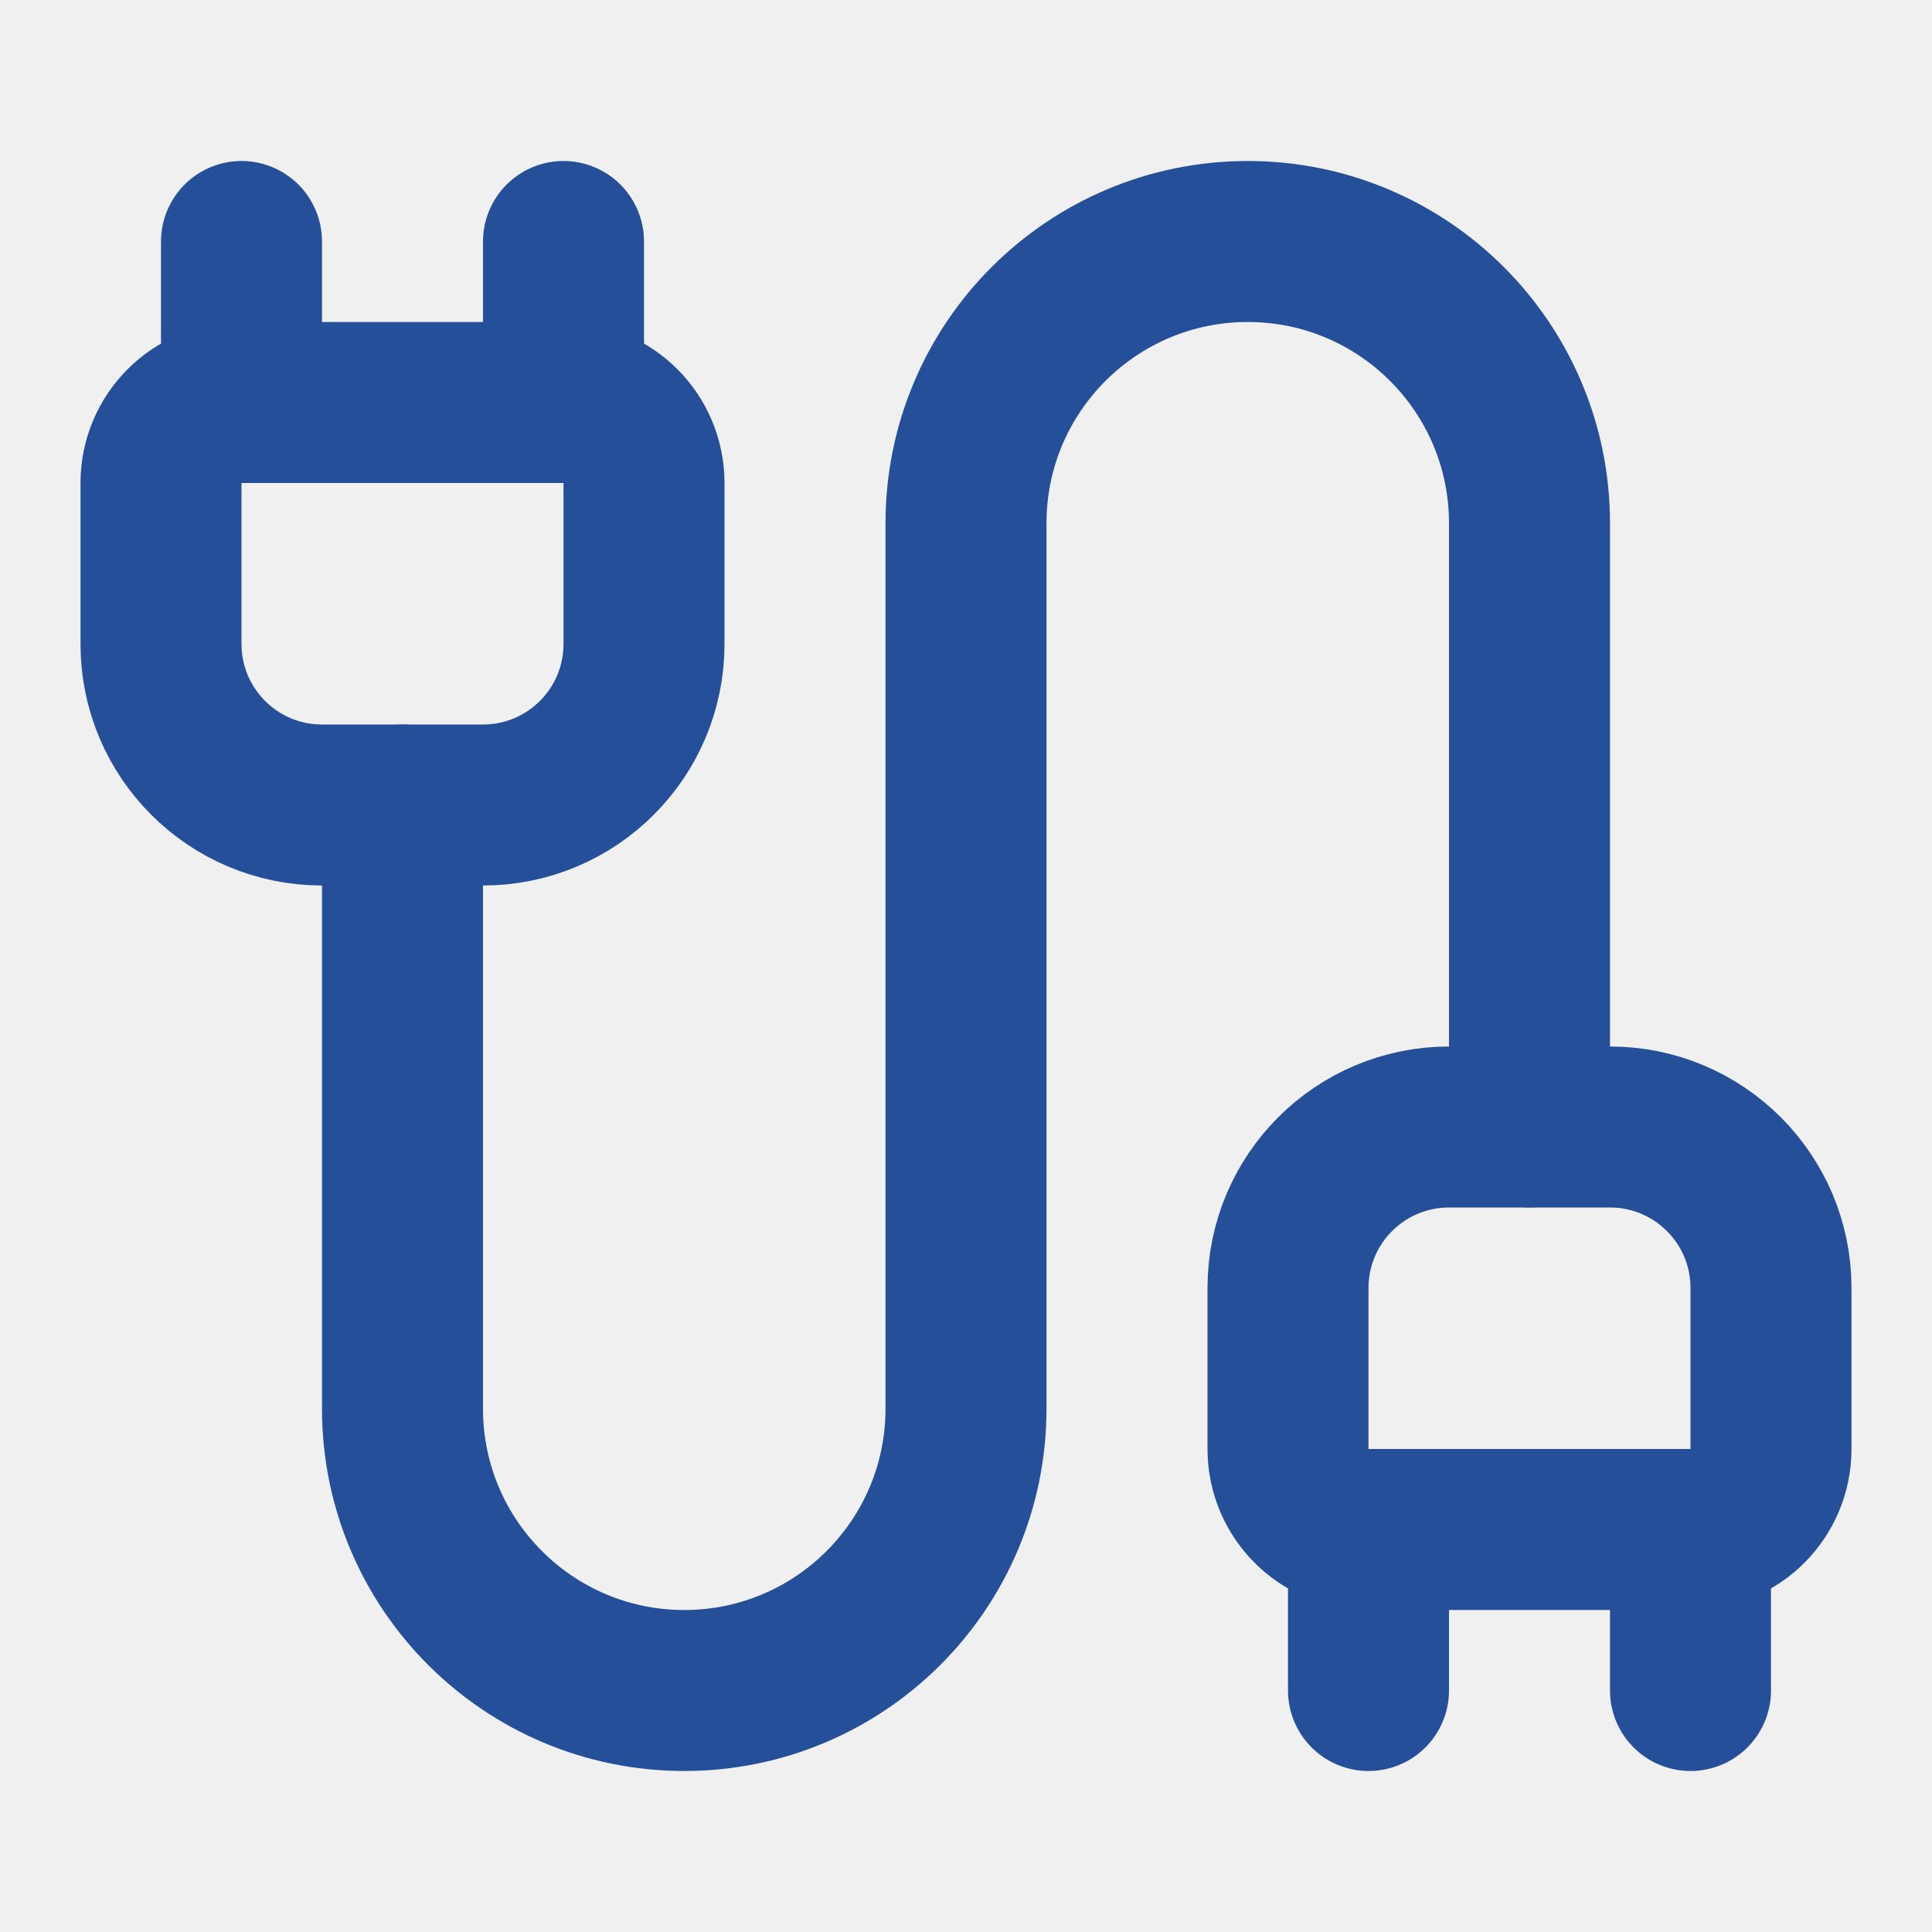
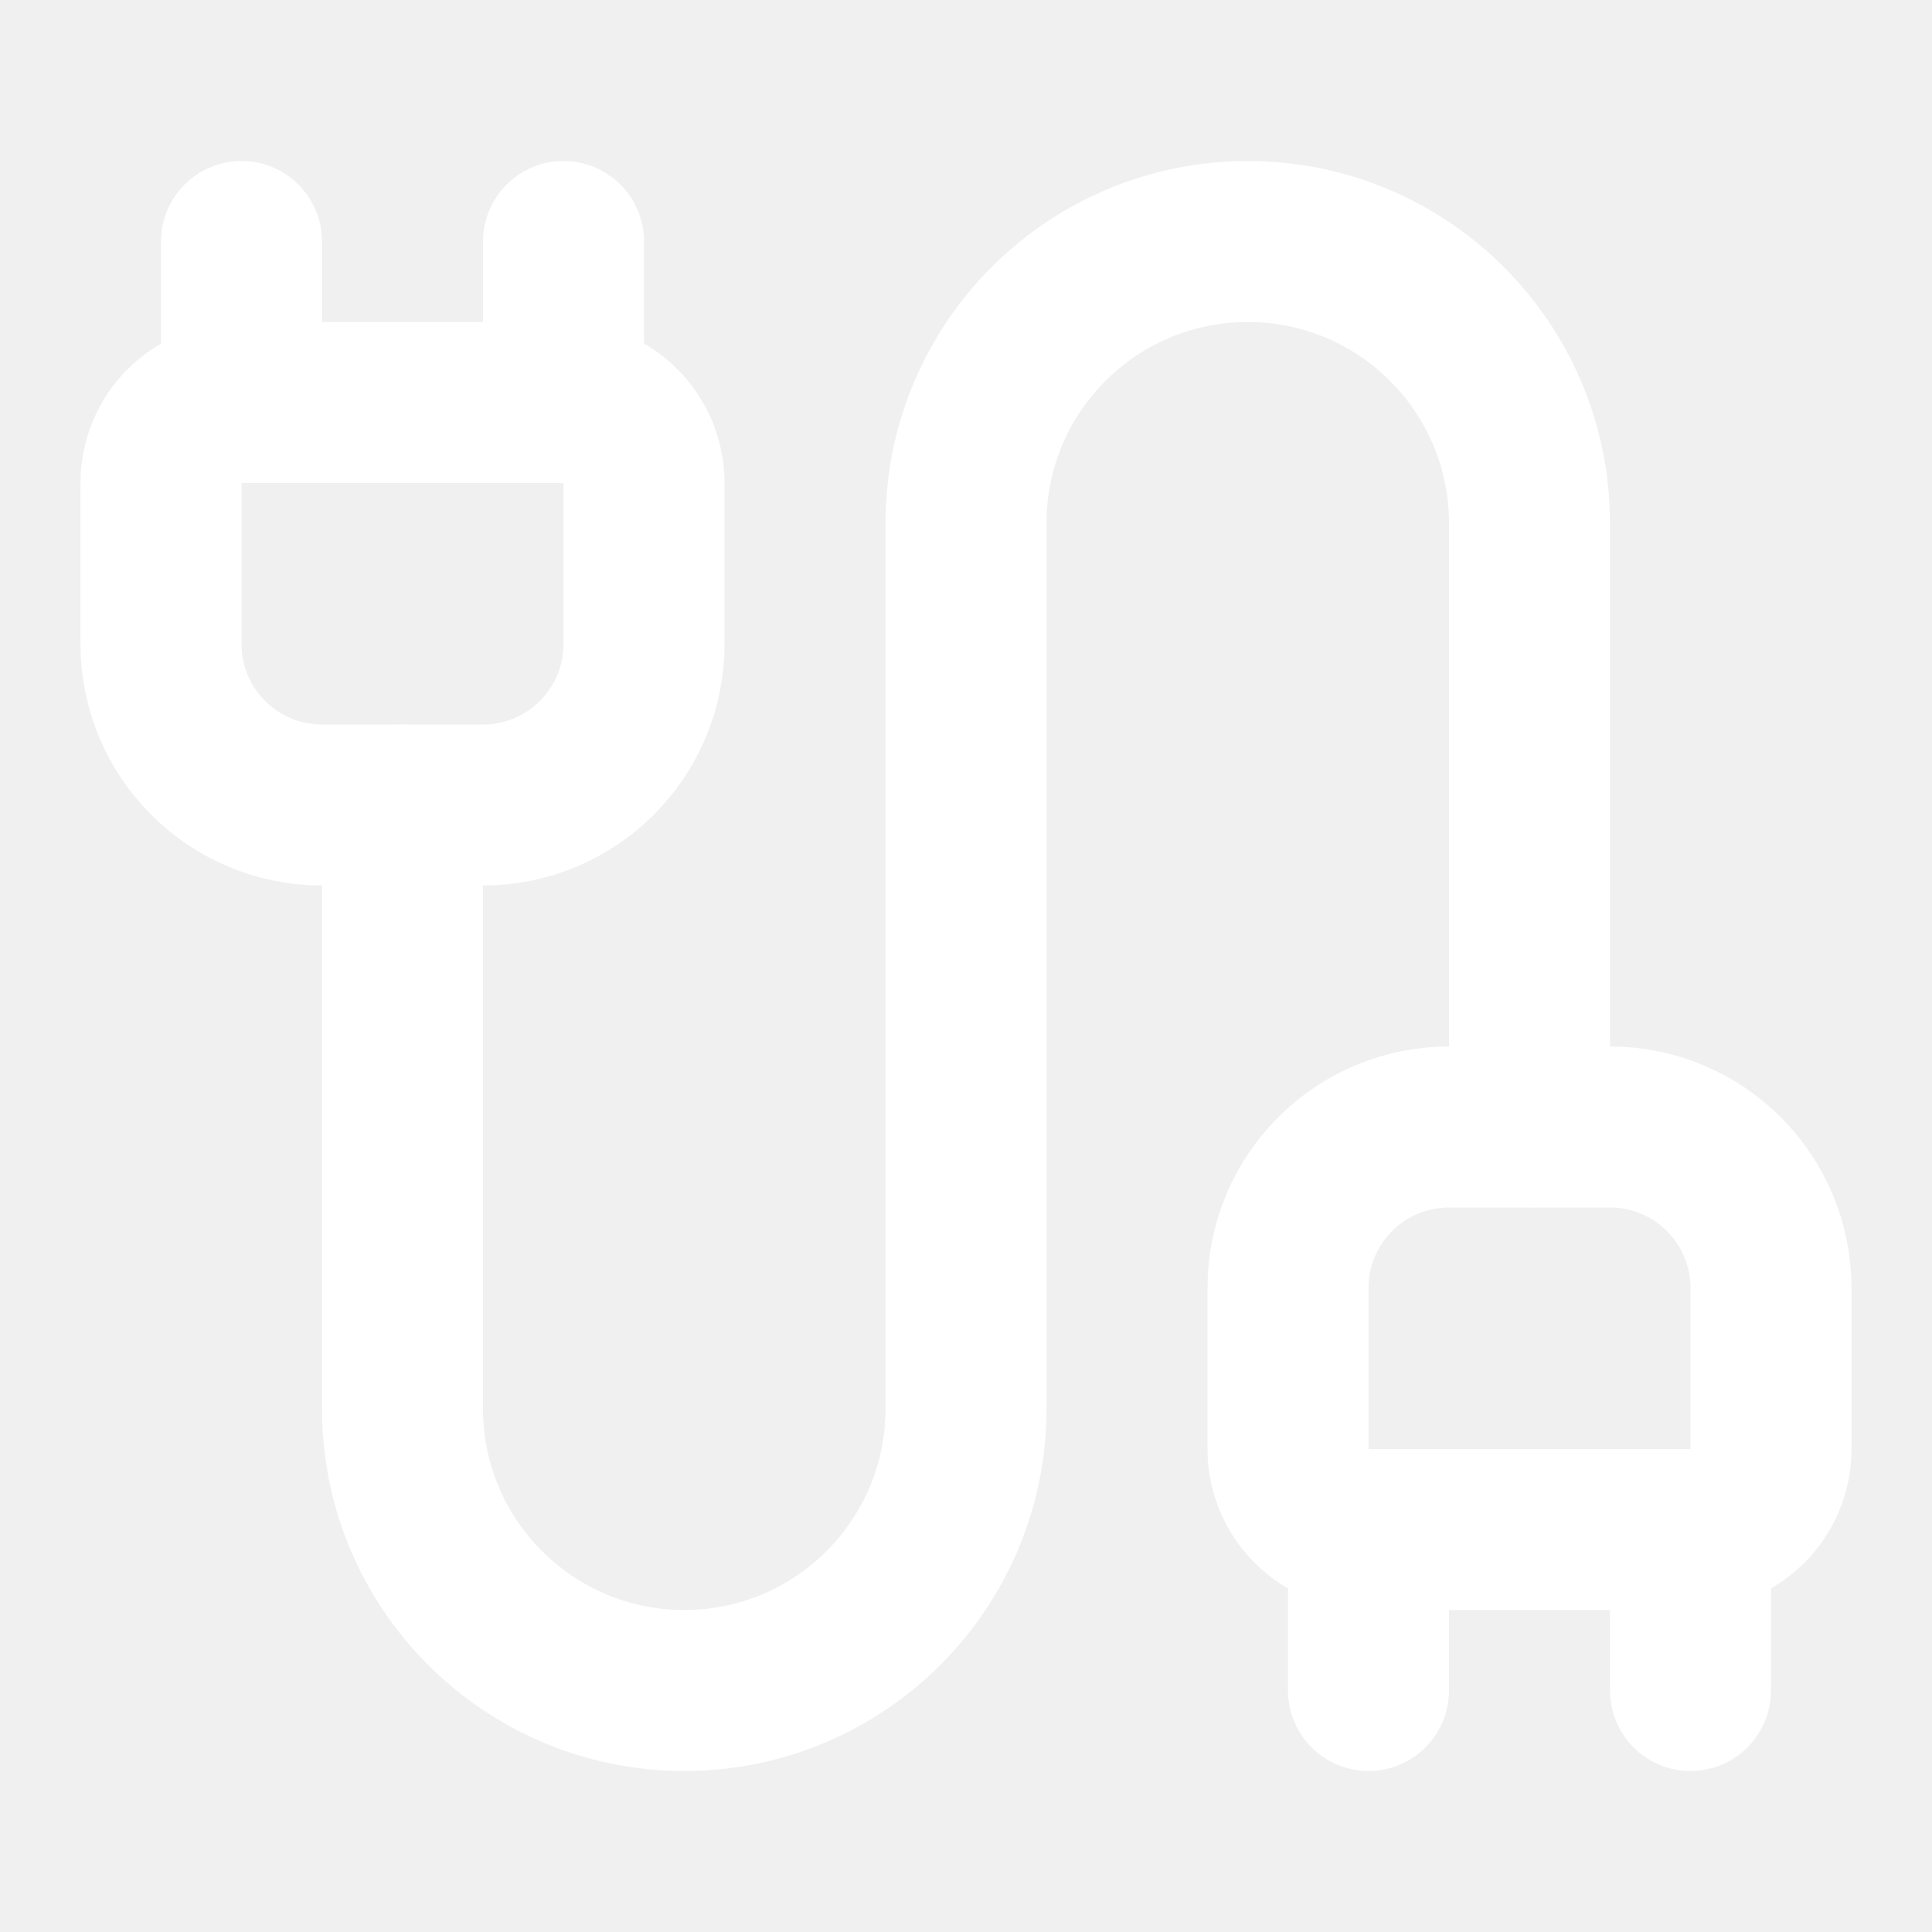
- <svg xmlns="http://www.w3.org/2000/svg" width="24" height="24" viewBox="0 0 24 24" fill="none" stroke="#255099" stroke-width="2" stroke-linecap="round" stroke-linejoin="round">
+ <svg xmlns="http://www.w3.org/2000/svg" width="24" height="24" viewBox="0 0 24 24" fill="none" stroke="#ffffff" stroke-width="2" stroke-linecap="round" stroke-linejoin="round">
  <path d="M17 19a1 1 0 0 1-1-1v-2a2 2 0 0 1 2-2h2a2 2 0 0 1 2 2v2a1 1 0 0 1-1 1z" />
  <path d="M17 21v-2" />
  <path d="M19 14V6.5a1 1 0 0 0-7 0v11a1 1 0 0 1-7 0V10" />
  <path d="M21 21v-2" />
  <path d="M3 5V3" />
  <path d="M4 10a2 2 0 0 1-2-2V6a1 1 0 0 1 1-1h4a1 1 0 0 1 1 1v2a2 2 0 0 1-2 2z" />
  <path d="M7 5V3" />
</svg>
